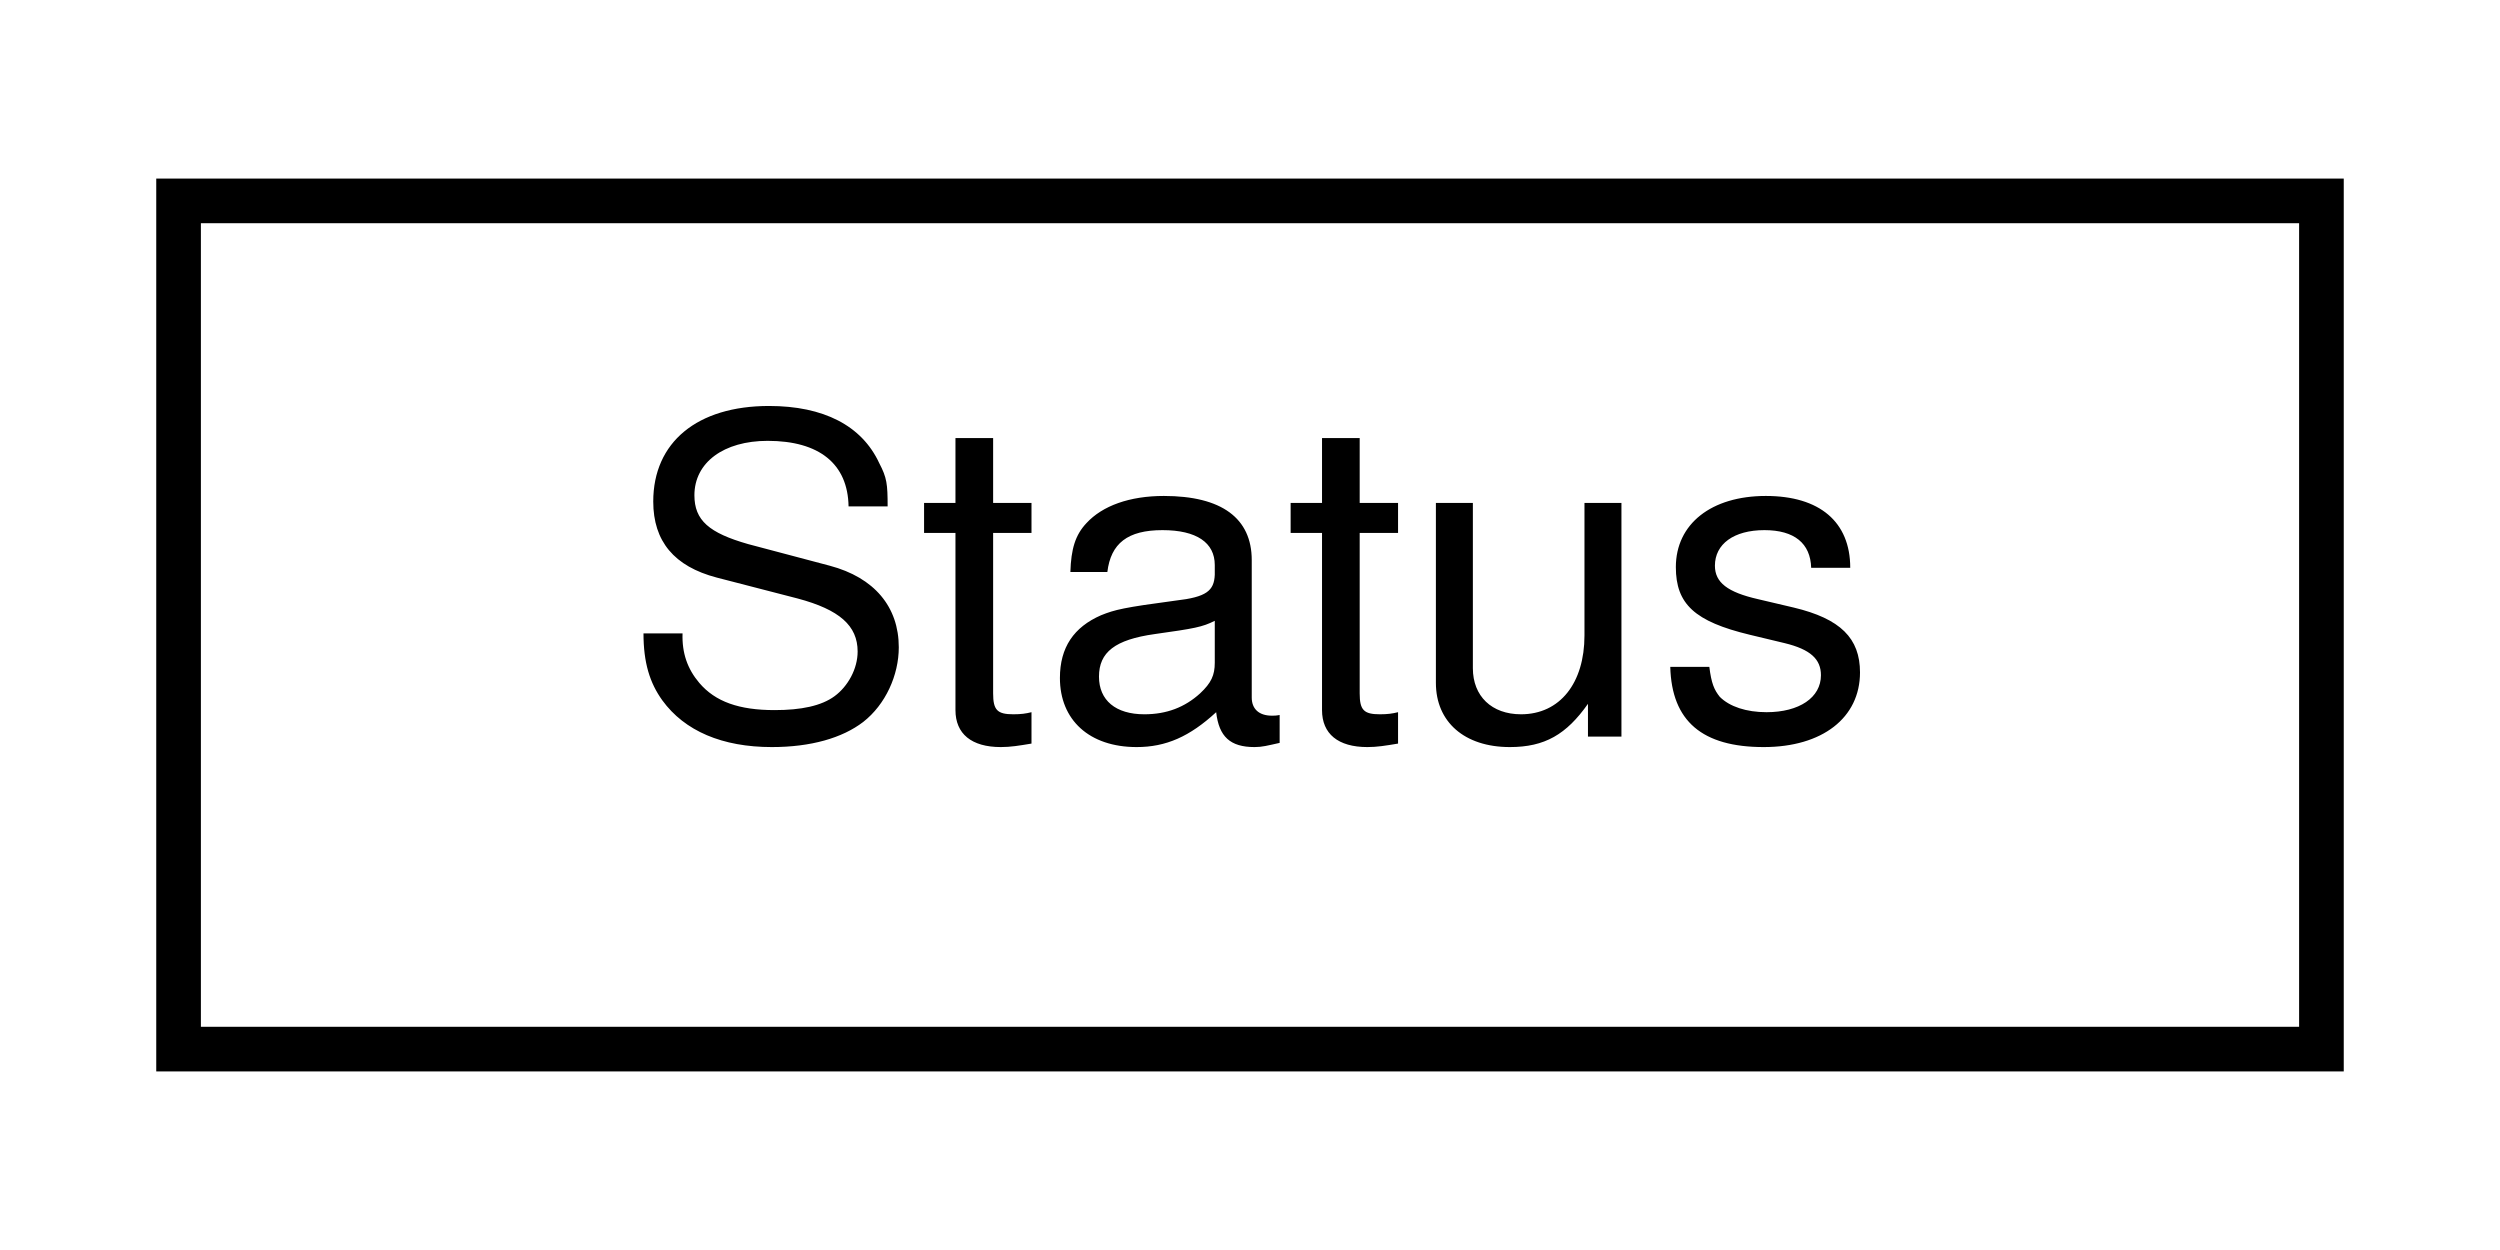
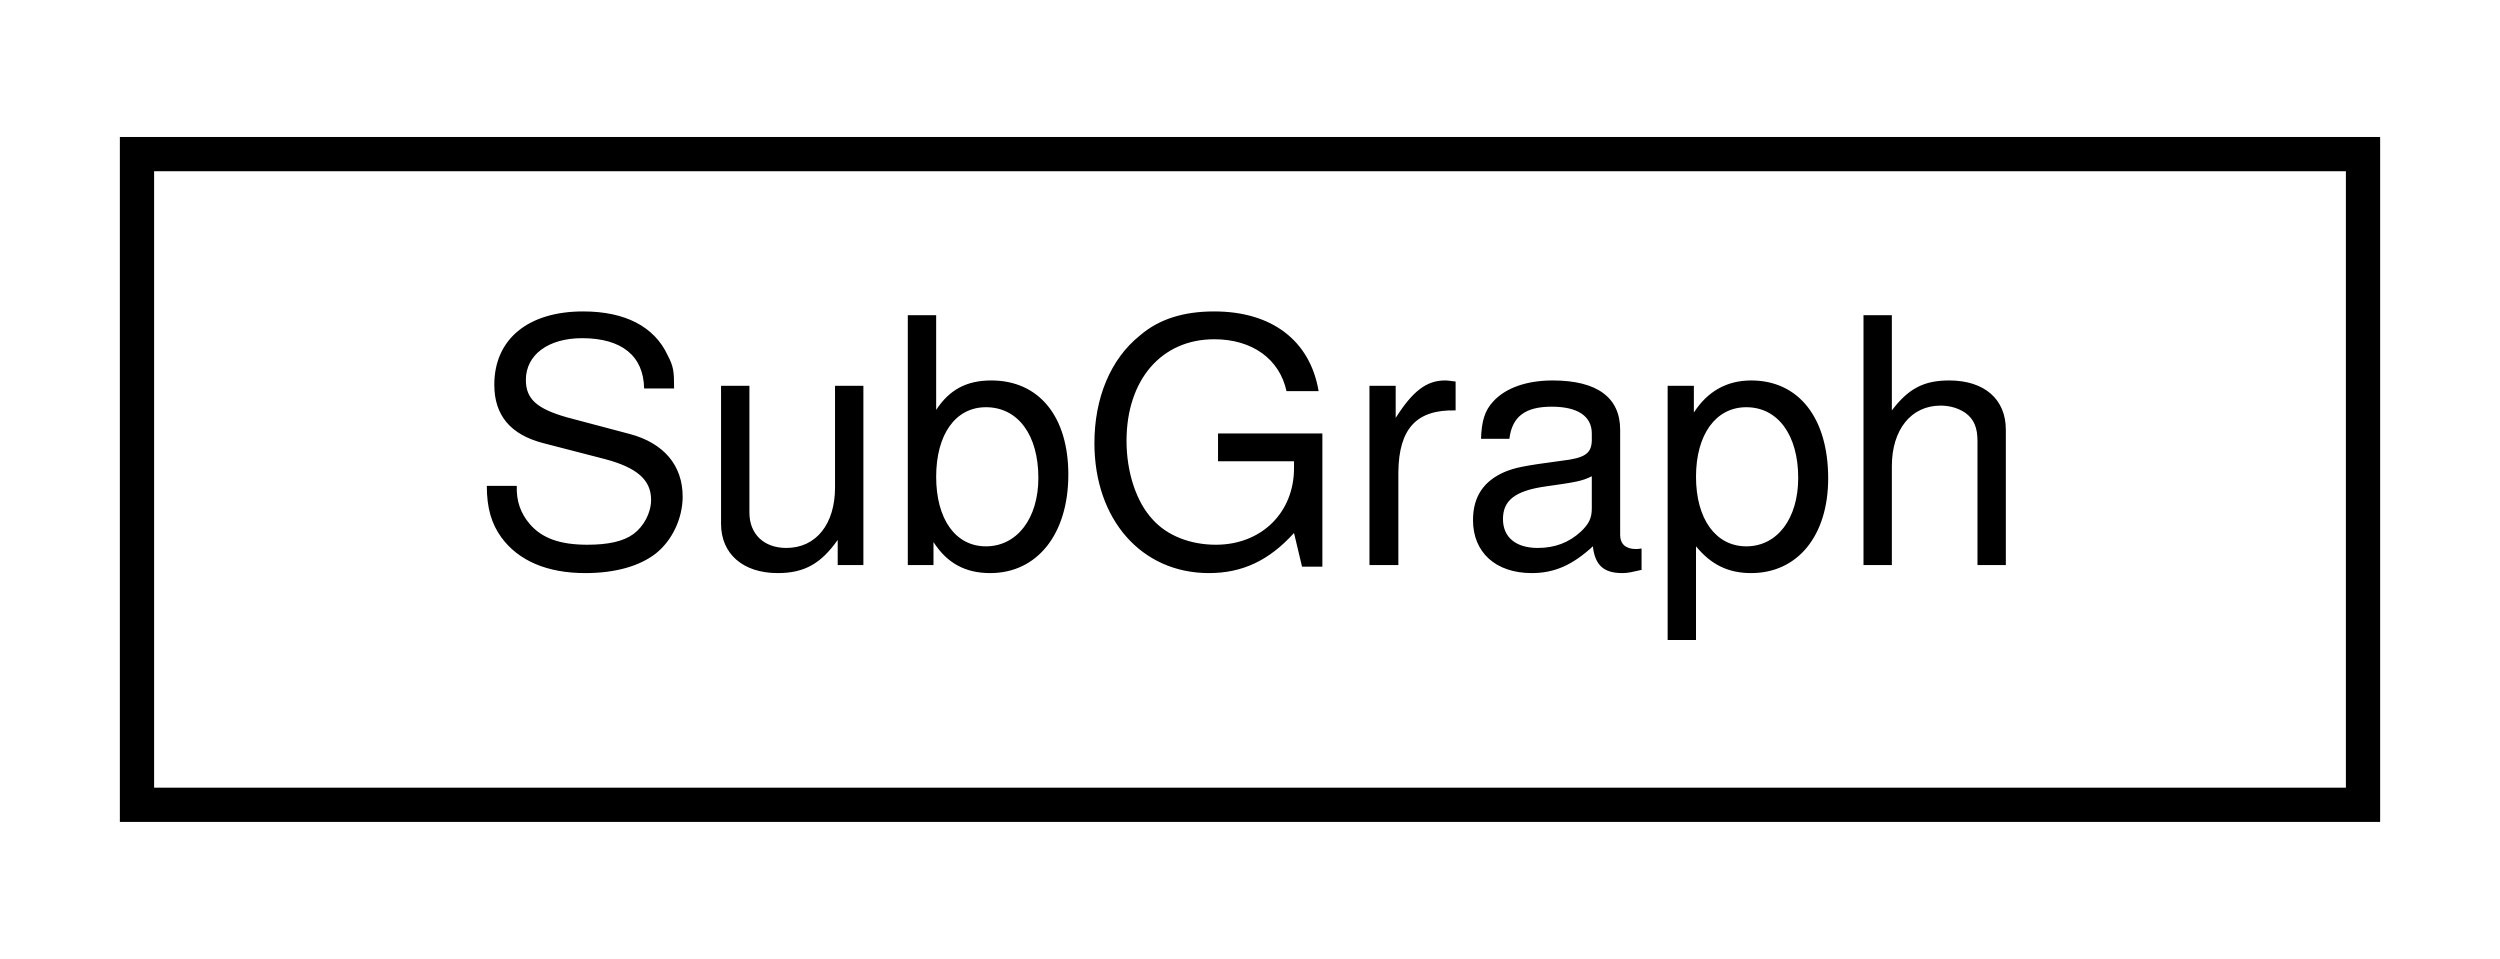
- <svg xmlns="http://www.w3.org/2000/svg" xmlns:xlink="http://www.w3.org/1999/xlink" width="56pt" height="28pt" viewBox="0.00 0.00 56.00 28.00">
+ <svg xmlns="http://www.w3.org/2000/svg" xmlns:xlink="http://www.w3.org/1999/xlink" width="73pt" height="28pt" viewBox="0.00 0.00 73.00 28.00">
  <g id="graph0" class="graph" transform="scale(1 1) rotate(0) translate(4 24)">
-     <polygon fill="white" stroke="none" points="-4,4 -4,-24 52,-24 52,4 -4,4" />
+     <polygon fill="white" stroke="none" points="-4,4 -4,-24 69,-24 69,4 -4,4" />
    <g id="node1" class="node">
      <g id="a_node1">
-         <a xlink:href="classarm__compute_1_1_status.xhtml" target="_top" xlink:title="Status class. ">
-           <polygon fill="white" stroke="black" points="0,-0.5 0,-19.5 48,-19.5 48,-0.5 0,-0.5" />
-           <text text-anchor="middle" x="24" y="-7.5" font-family="Helvetica,sans-Serif" font-size="10.00">Status</text>
+         <a xlink:href="classarm__compute_1_1graph_1_1_sub_graph.xhtml" target="_top" xlink:title="SubGraph class. ">
+           <polygon fill="white" stroke="black" points="0,-0.5 0,-19.5 65,-19.5 65,-0.5 0,-0.5" />
+           <text text-anchor="middle" x="32.5" y="-7.5" font-family="Helvetica,sans-Serif" font-size="10.00">SubGraph</text>
        </a>
      </g>
    </g>
  </g>
</svg>
